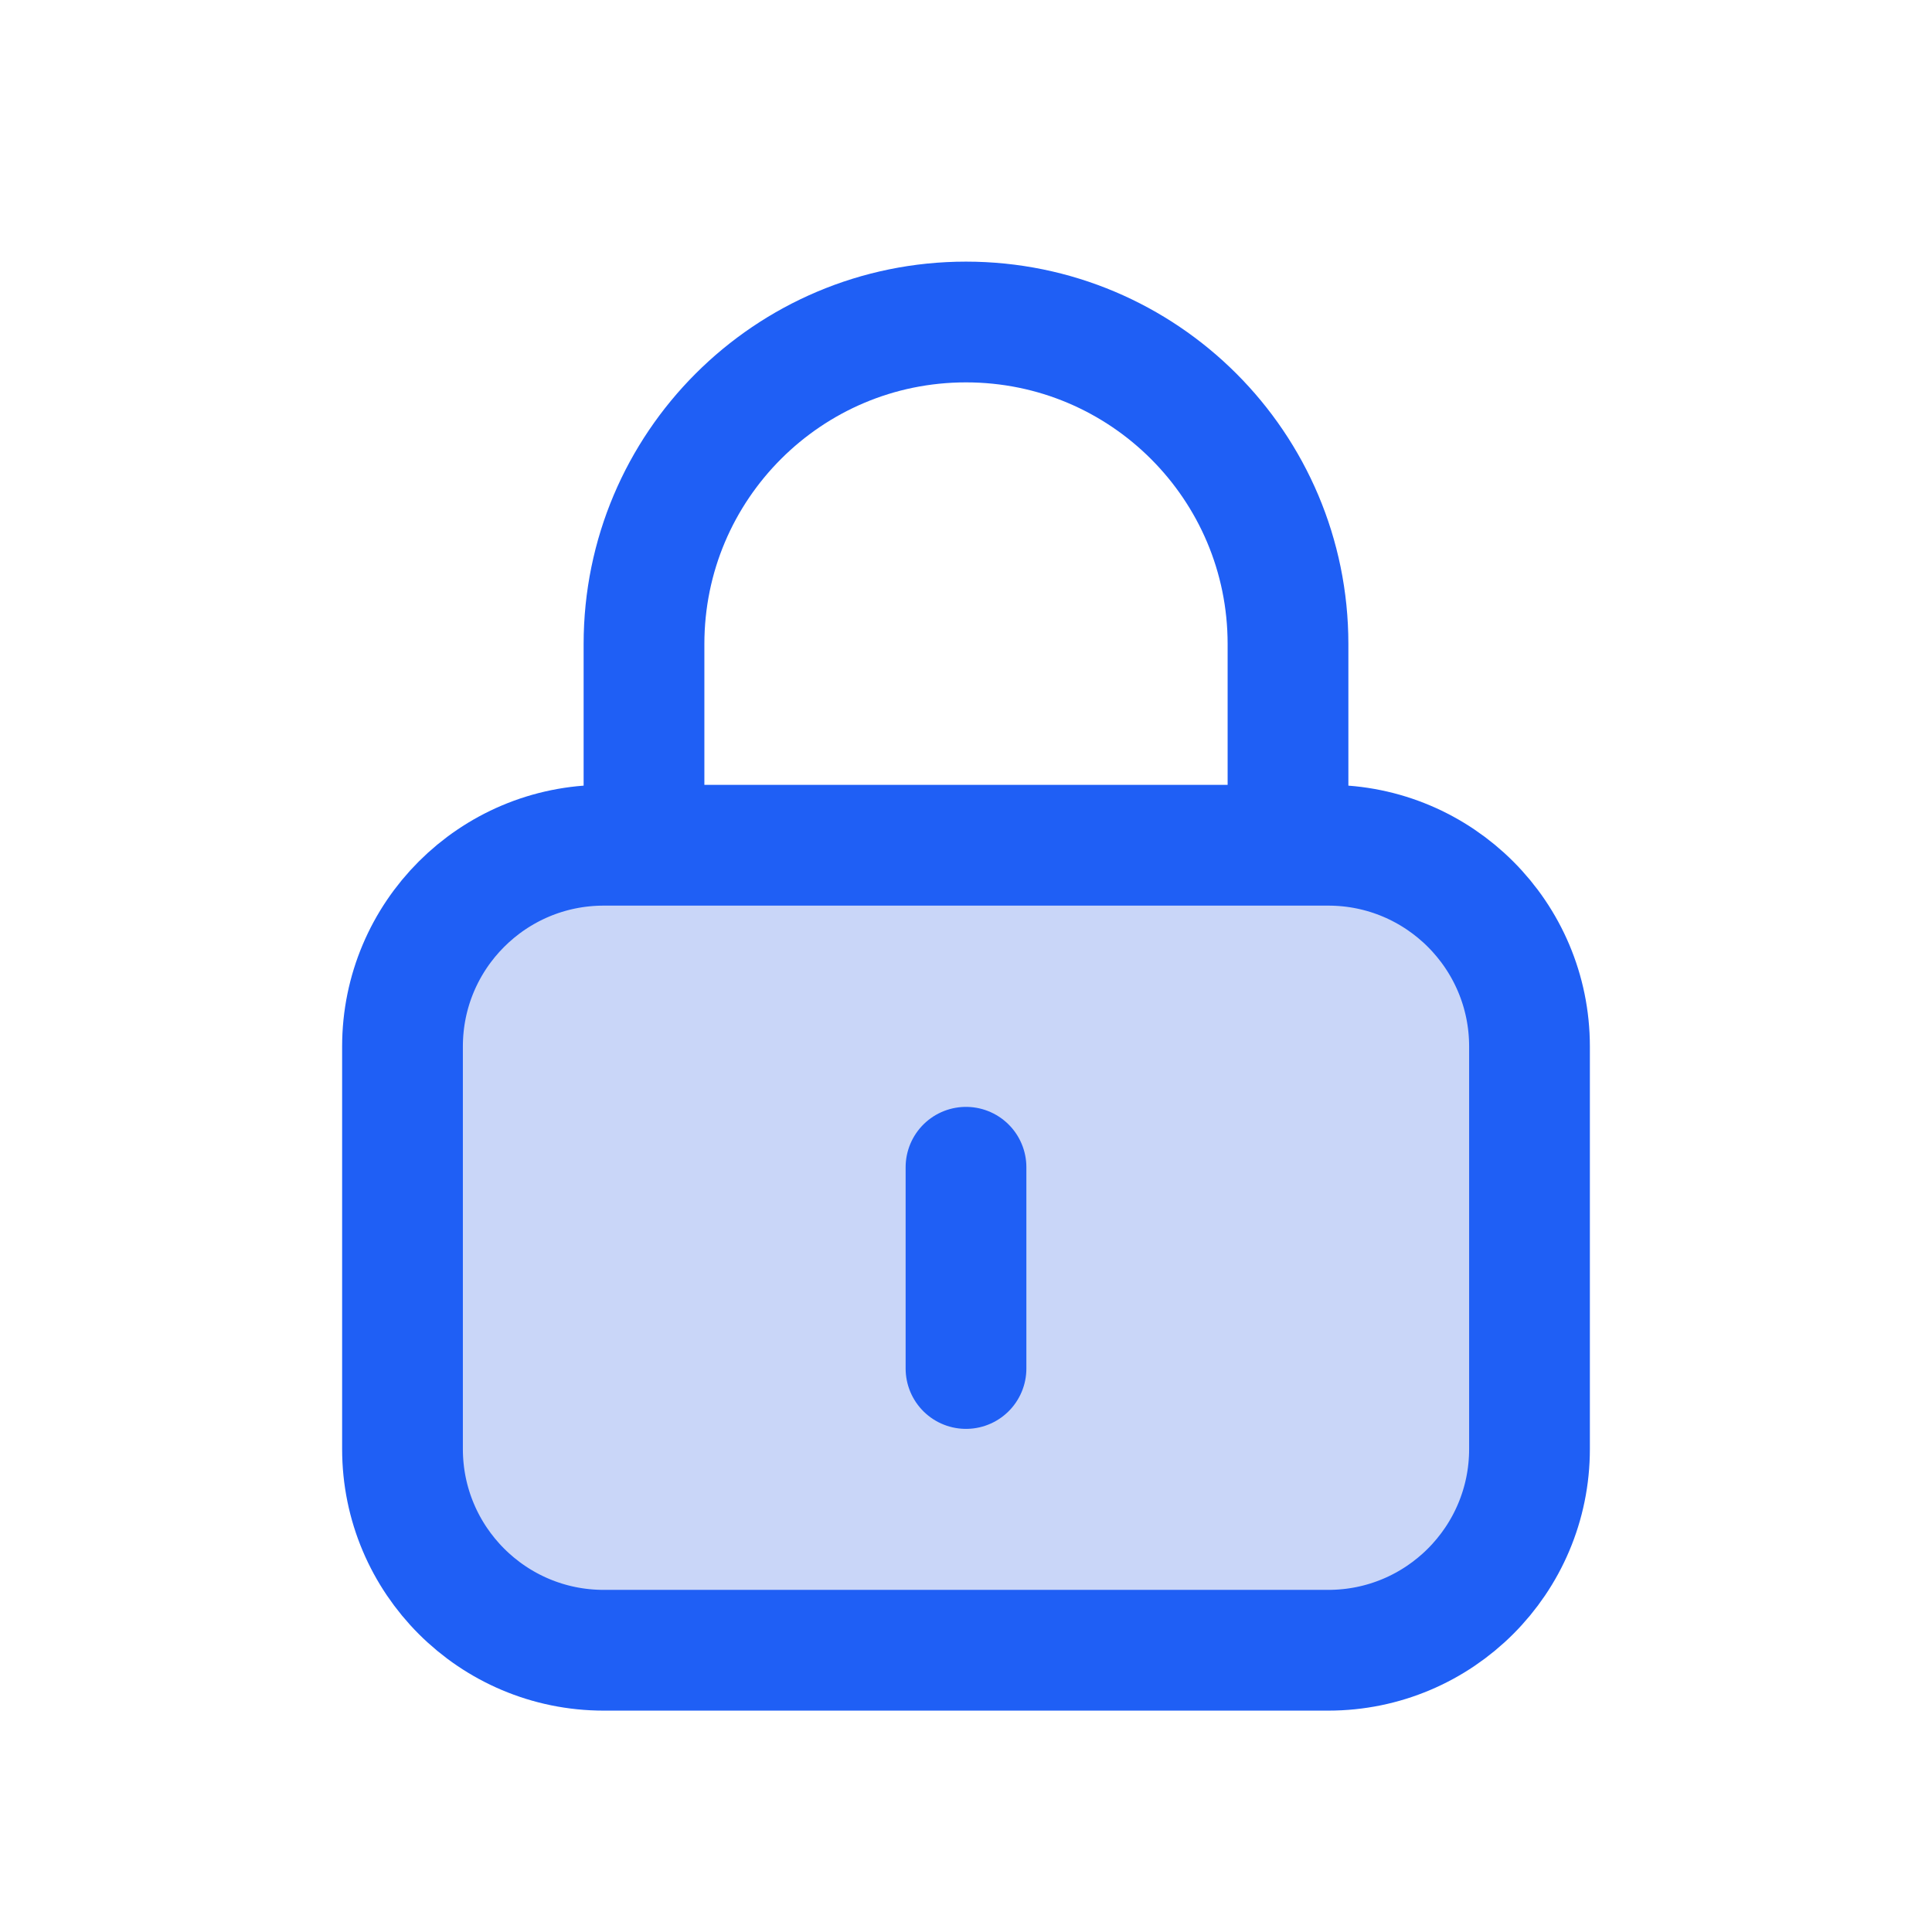
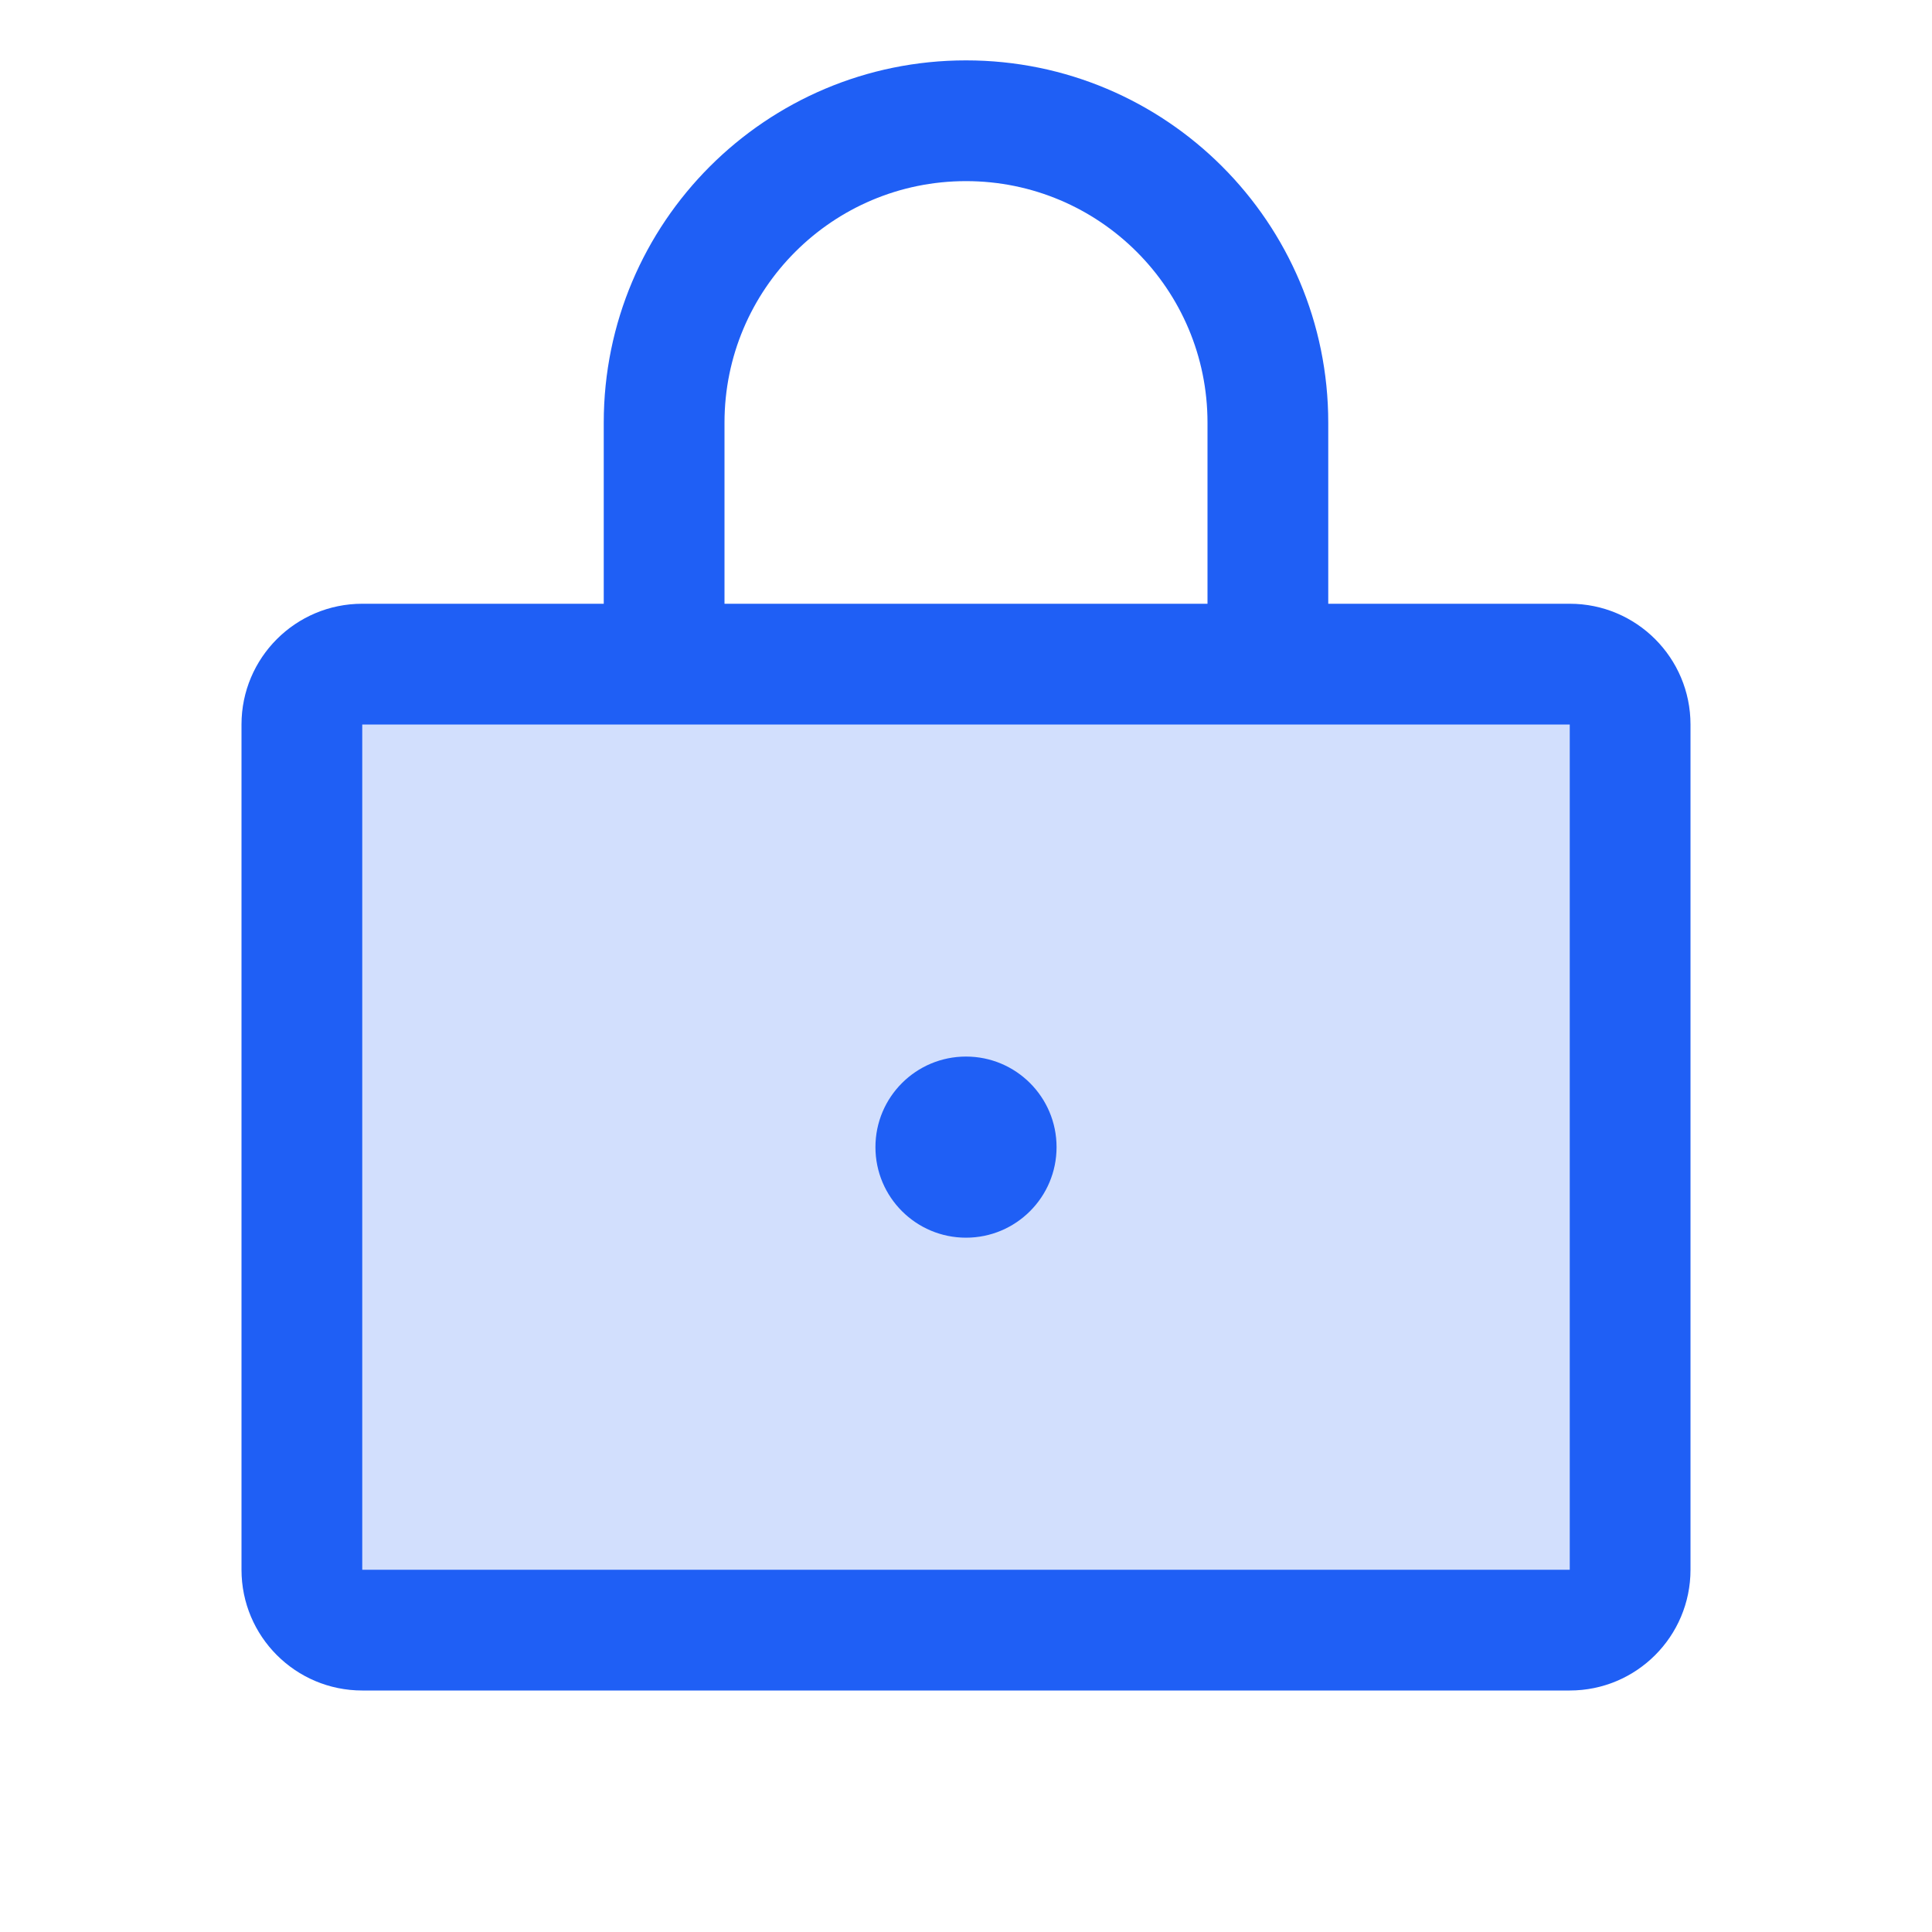
- <svg xmlns="http://www.w3.org/2000/svg" viewBox="0 0 48 48" width="48" height="48">
-   <path fill="none" stroke="#1f5ff5" stroke-width="3" stroke-linecap="round" stroke-linejoin="round" d="M16 21v-5a8 8 0 0 1 16 0v5" />
-   <rect x="10" y="21" width="28" height="20" rx="5" fill="#c9d6f8" stroke="#1f5ff5" stroke-width="3" stroke-linecap="round" stroke-linejoin="round" />
-   <path fill="none" stroke="#1f5ff5" stroke-width="3" stroke-linecap="round" stroke-linejoin="round" d="M24 29v5" />
+ <svg xmlns="http://www.w3.org/2000/svg" viewBox="0 0 256 256" fill="#1f5ff5" width="48" height="48">
+   <path d="M216,96V208a8,8,0,0,1-8,8H48a8,8,0,0,1-8-8V96a8,8,0,0,1,8-8H208A8,8,0,0,1,216,96Z" opacity="0.2" />
+   <path d="M208,80H176V56a48,48,0,0,0-96,0V80H48A16,16,0,0,0,32,96V208a16,16,0,0,0,16,16H208a16,16,0,0,0,16-16V96A16,16,0,0,0,208,80ZM96,56a32,32,0,0,1,64,0V80H96ZM208,208H48V96H208V208Zm-68-56a12,12,0,1,1-12-12A12,12,0,0,1,140,152Z" />
</svg>
